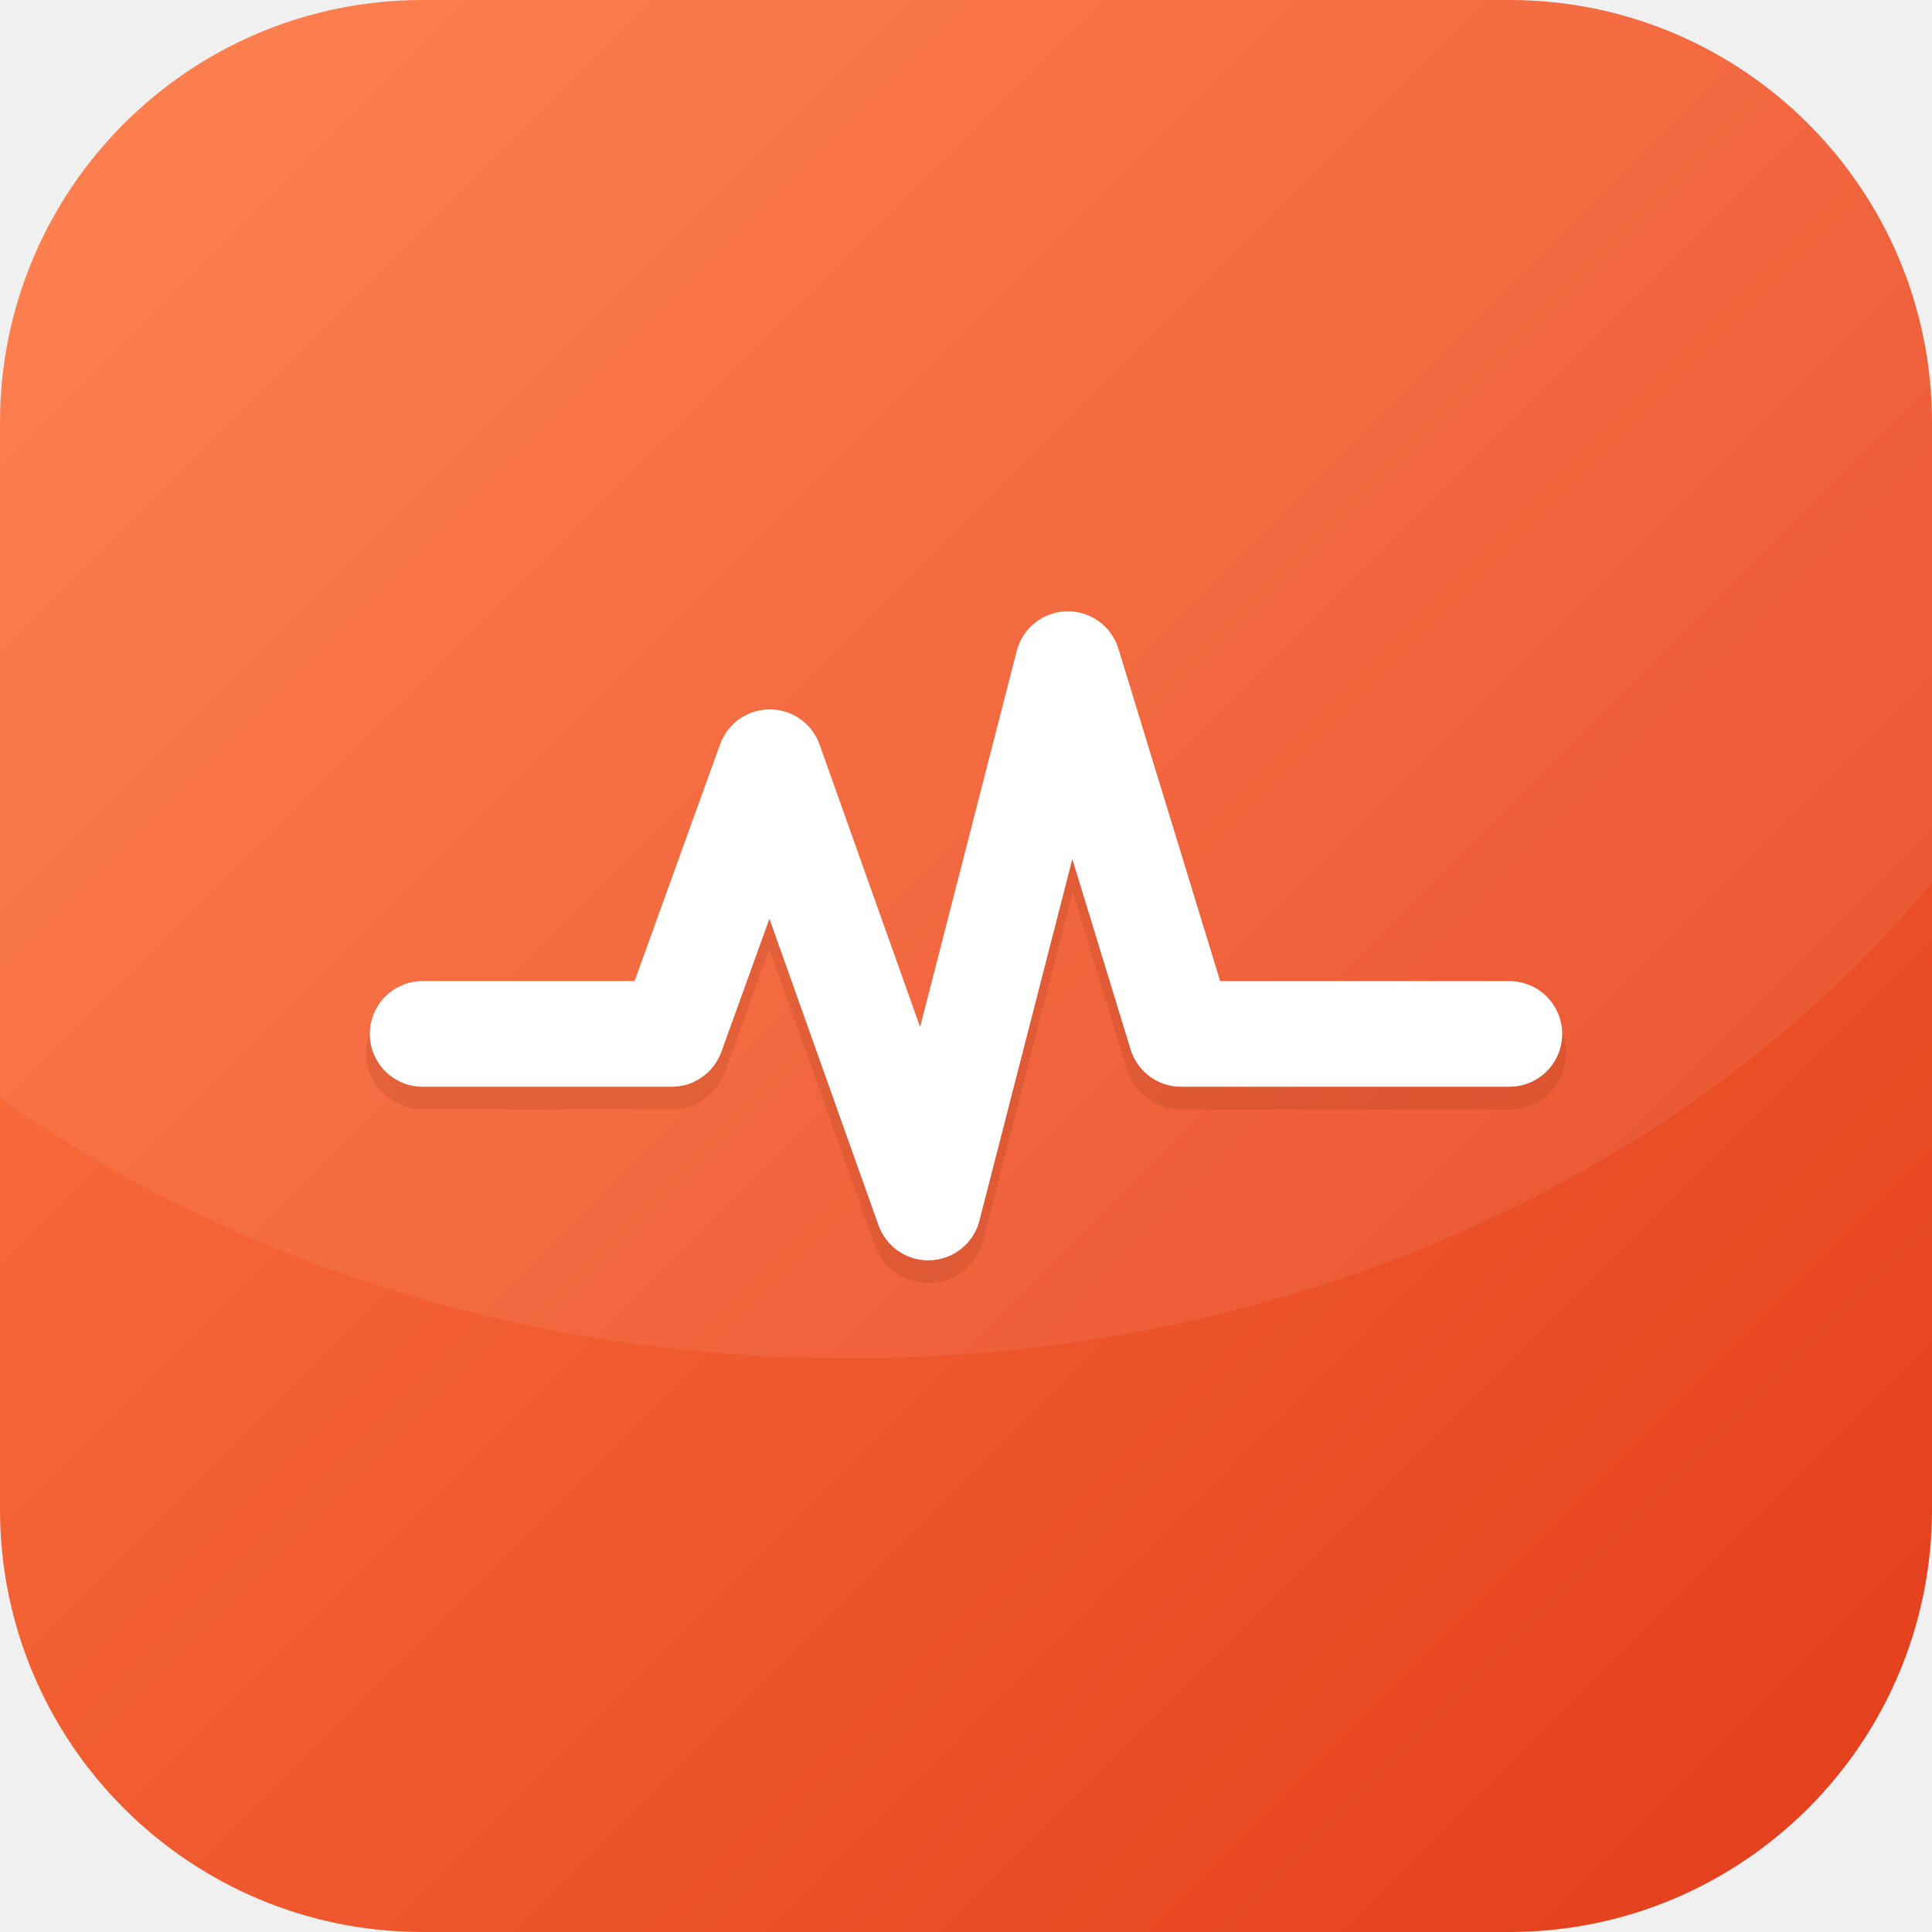
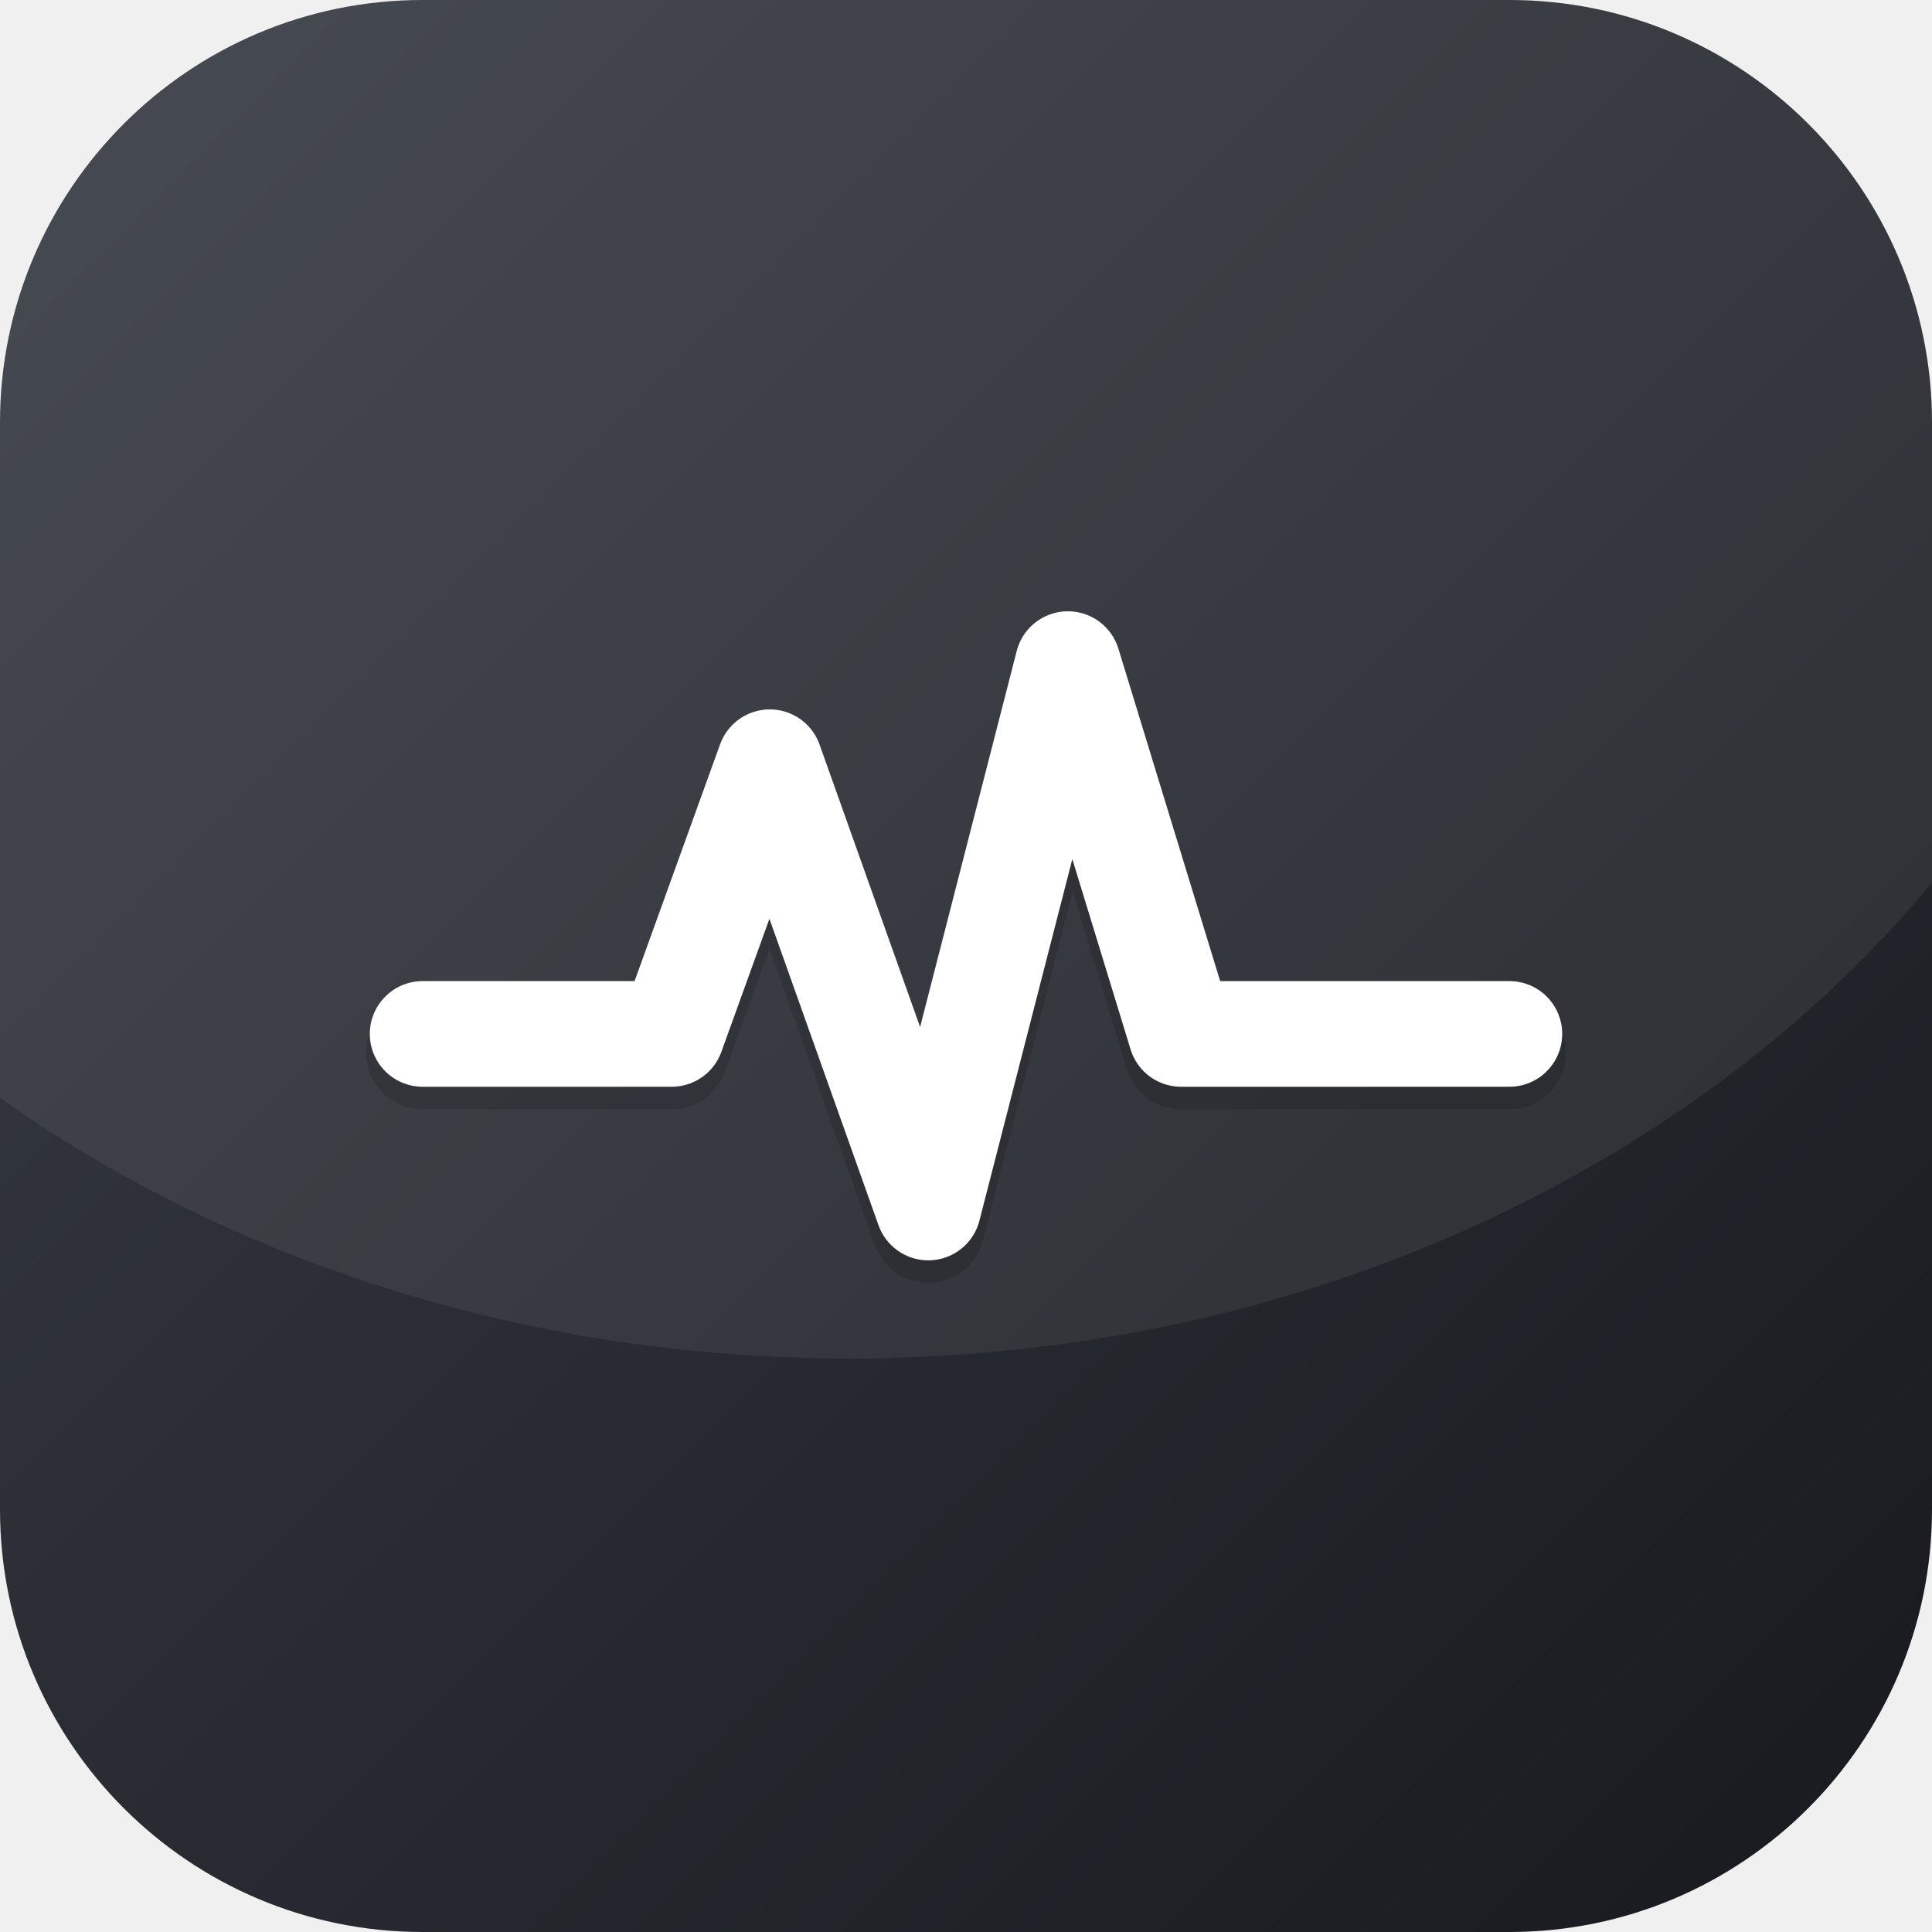
<svg xmlns="http://www.w3.org/2000/svg" viewBox="0 0 512 512">
  <defs>
    <linearGradient id="tile" x2="1" y2="1">
-       <stop stop-color="#FF7A45" />
-       <stop offset="1" stop-color="#E23D1C" />
+       <stop stop-color="#3A3E46" />
+       <stop offset="1" stop-color="#17191E" />
    </linearGradient>
    <clipPath id="clip">
      <rect width="512" height="512" rx="112" />
    </clipPath>
  </defs>
  <g clip-path="url(#clip)">
    <rect width="512" height="512" fill="url(#tile)" />
    <ellipse cx="225" cy="65" rx="350" ry="295" fill="#fff" opacity=".067" />
-     <path d="M112 274H178L204 202L246 320L283 176L313 274H400" transform="translate(0 5)" fill="none" stroke="#7A1F0C" stroke-opacity=".137" stroke-width="30" stroke-linecap="round" stroke-linejoin="round" />
+     <path d="M112 274H178L204 202L246 320L283 176L313 274H400" transform="translate(0 5)" fill="none" stroke="#000000" stroke-opacity=".137" stroke-width="30" stroke-linecap="round" stroke-linejoin="round" />
    <path d="M112 274H178L204 202L246 320L283 176L313 274H400" fill="none" stroke="#fff" stroke-width="28" stroke-linecap="round" stroke-linejoin="round" />
  </g>
</svg>
